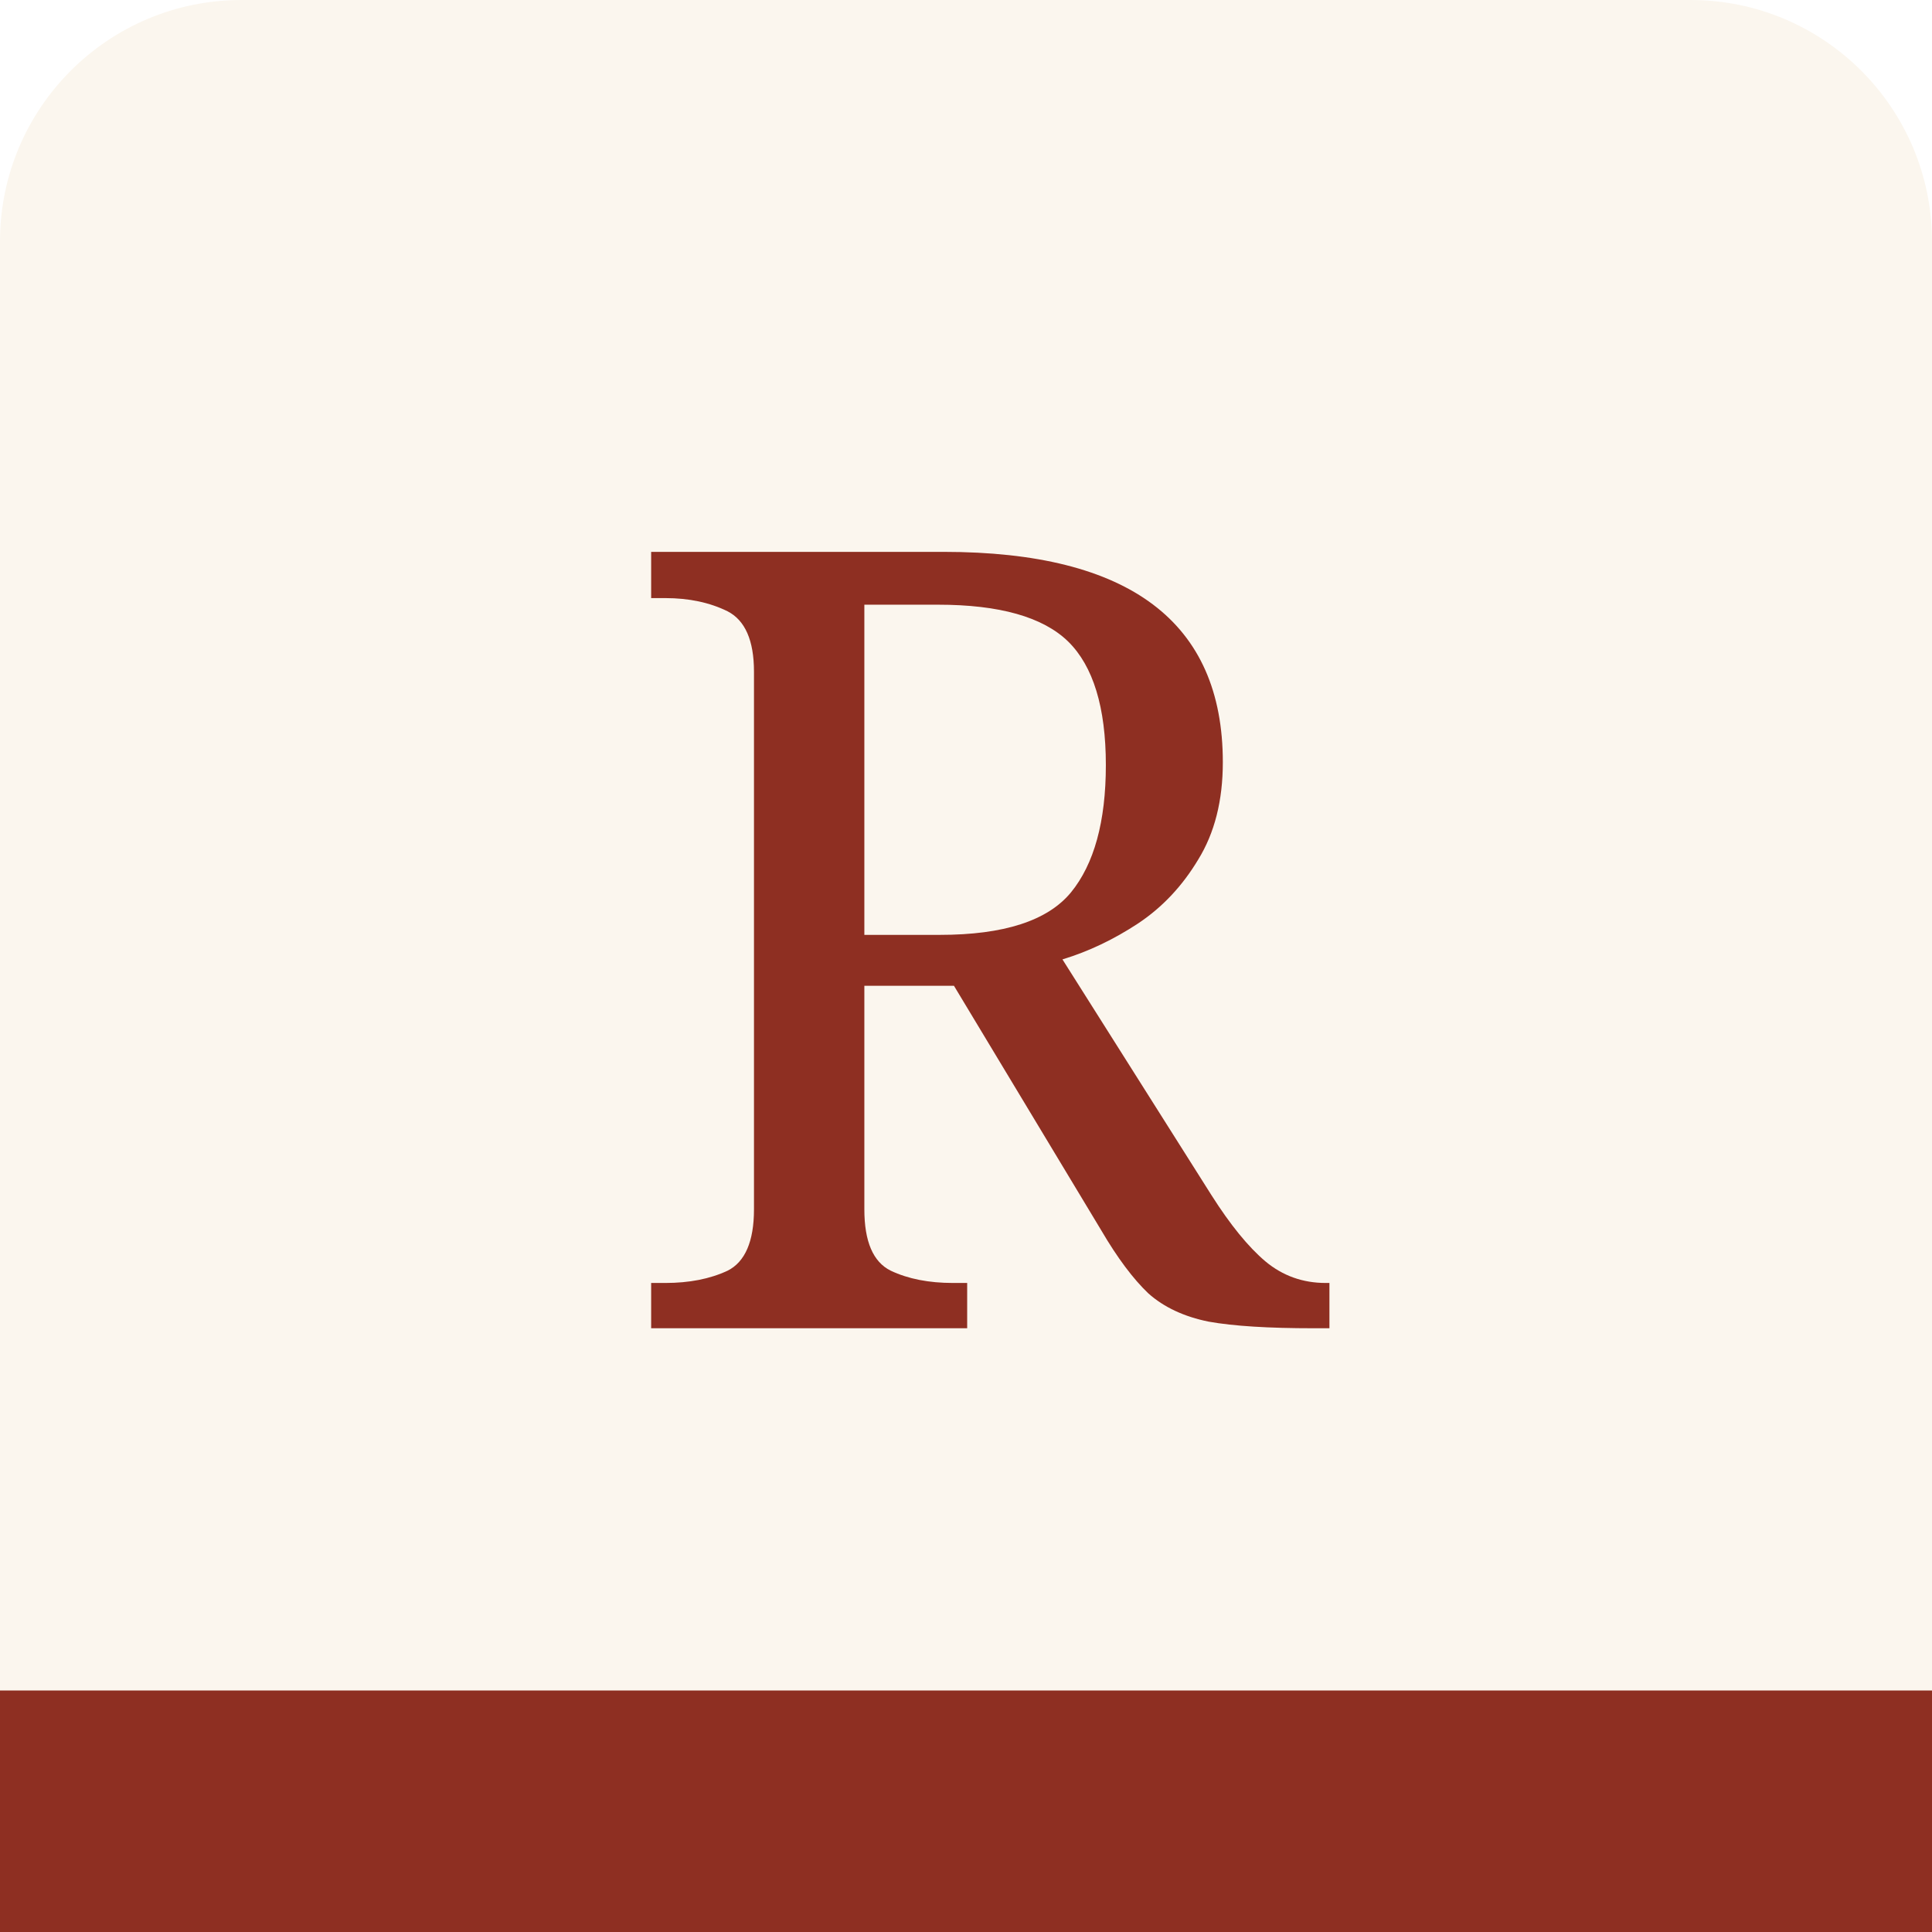
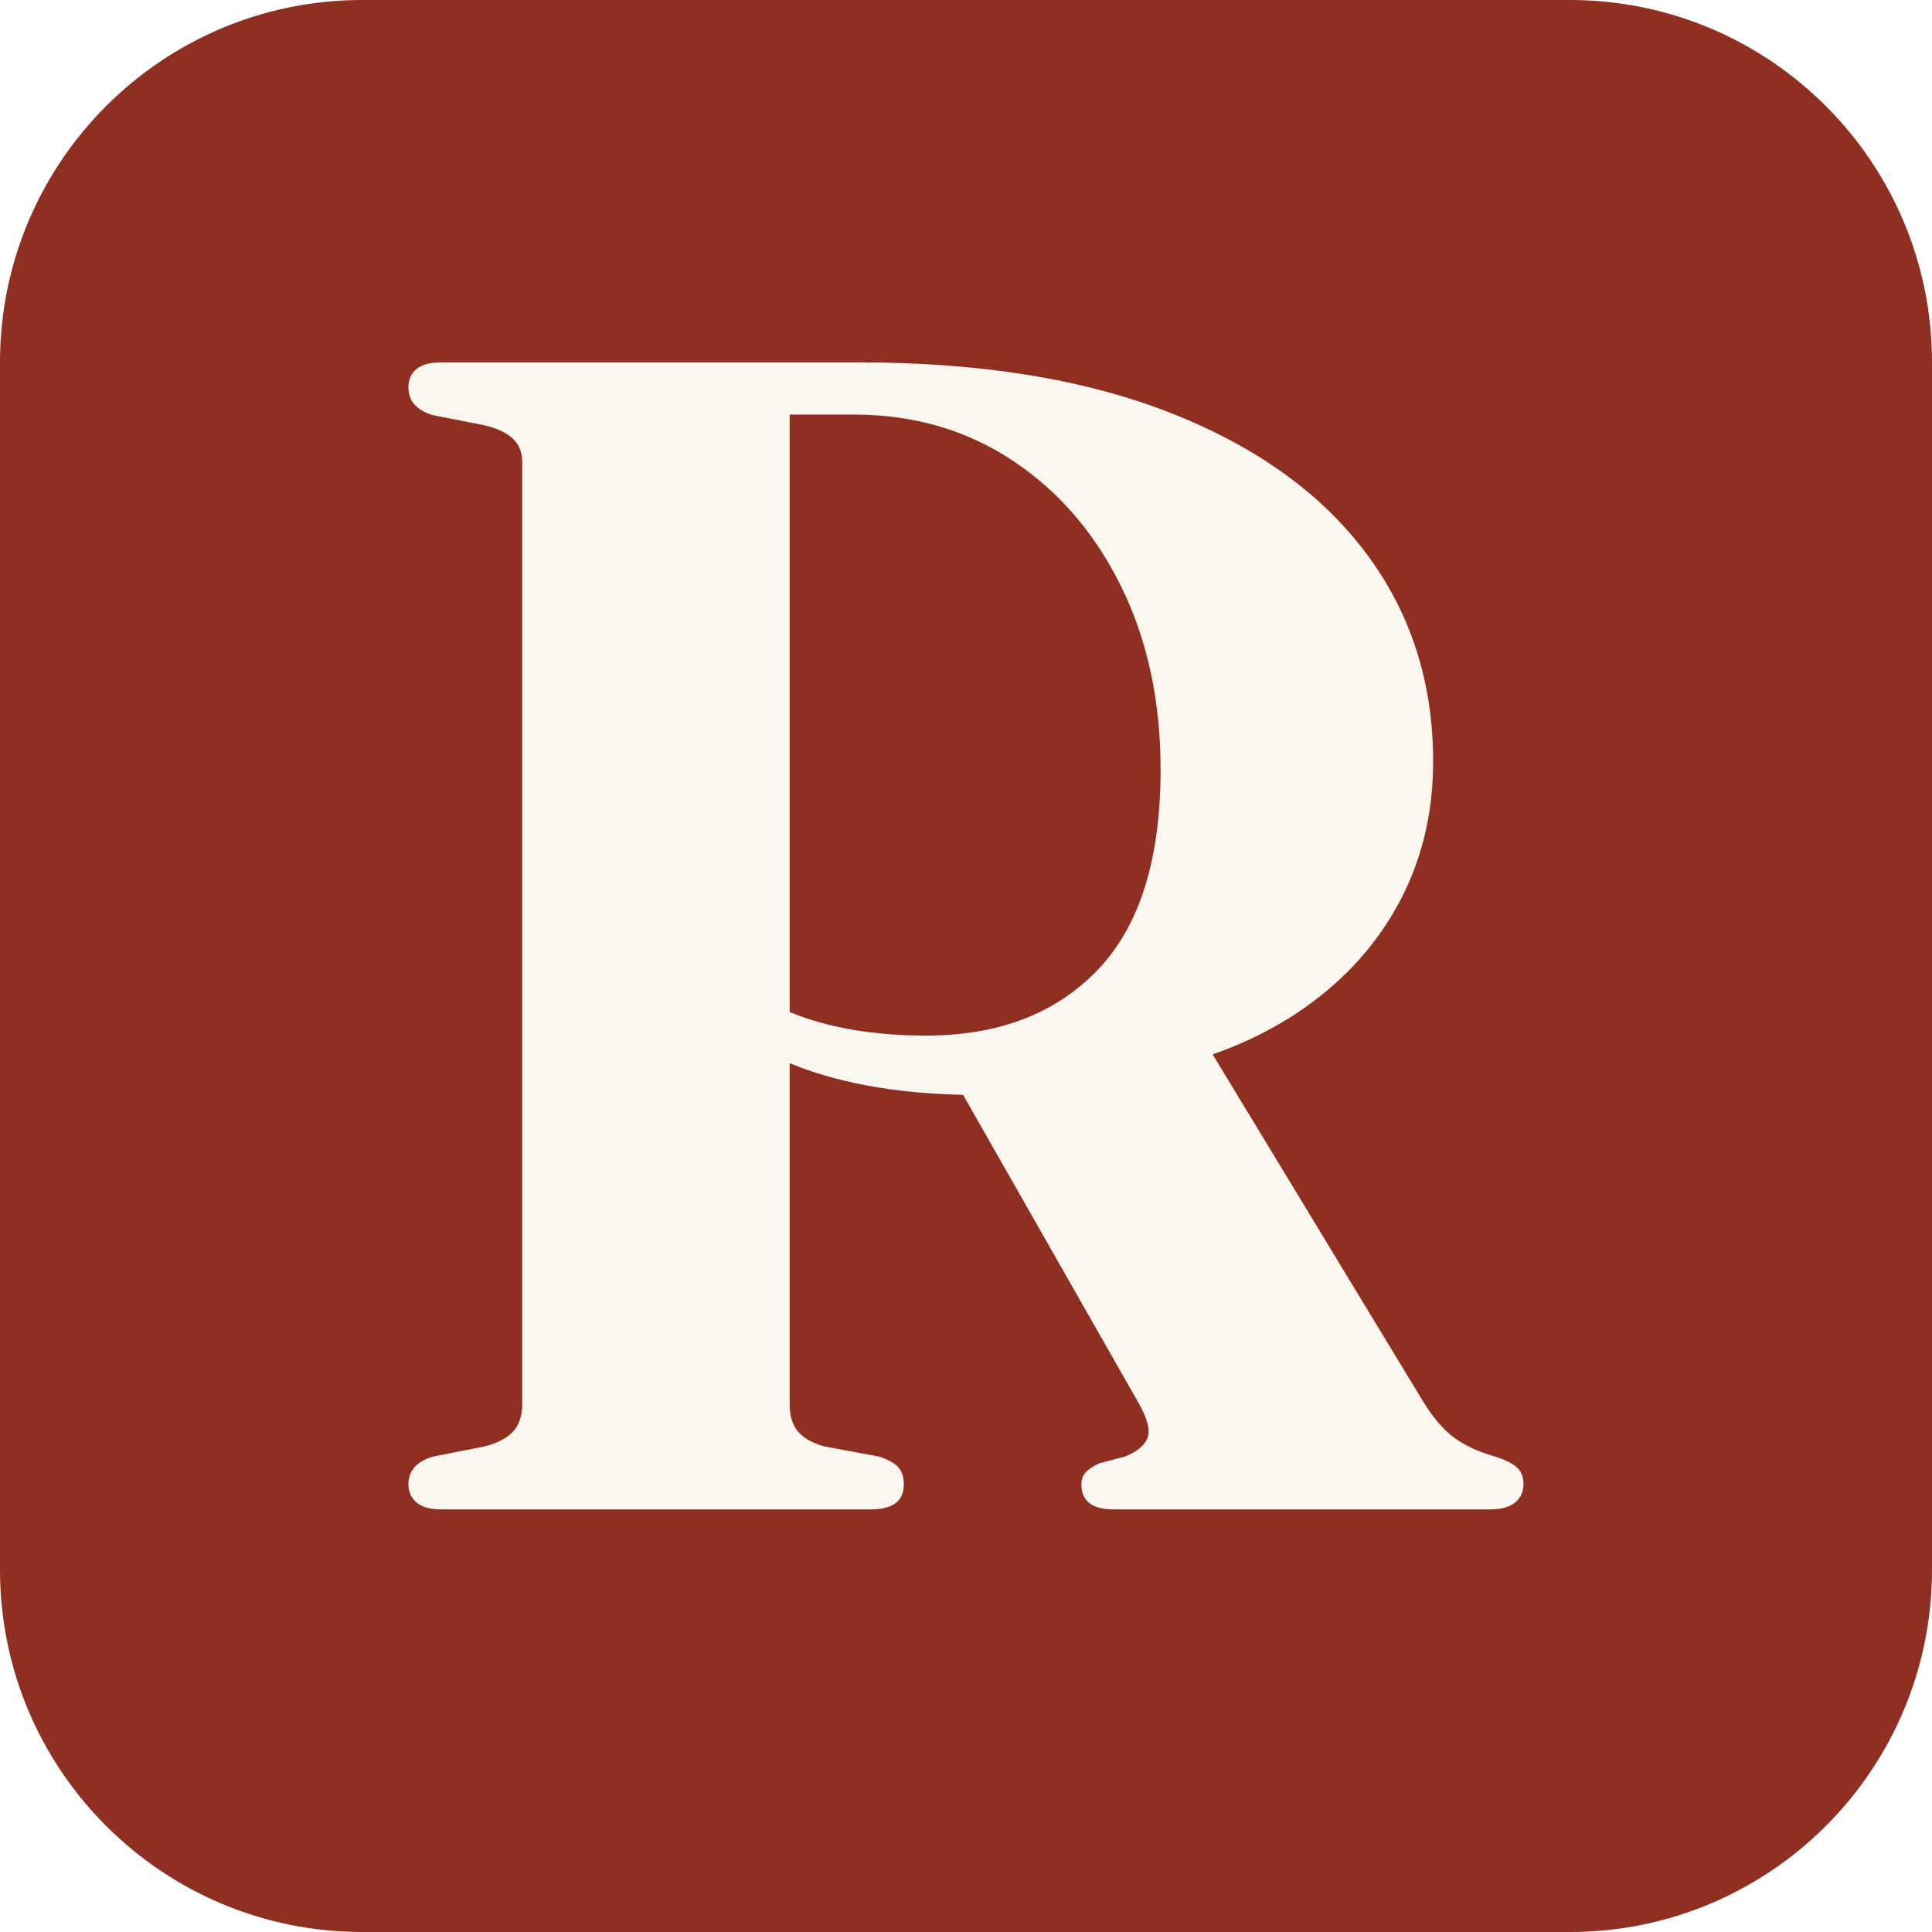
- <svg xmlns="http://www.w3.org/2000/svg" viewBox="0 0 32 32">
-   <rect width="32" height="32" rx="4" fill="#FBF6EE" />
-   <rect x="0" y="28" width="32" height="4" fill="#8E2F22" />
-   <text x="16" y="22" text-anchor="middle" font-family="Georgia, serif" font-size="18" fill="#8E2F22">R</text>
+ <svg xmlns="http://www.w3.org/2000/svg" viewBox="0 0 64 64">
+   <rect width="64" height="64" rx="12" fill="#8E2F22" />
+   <path transform="translate(11.21 50.00) scale(0.02714)" d="M1336.22 -912.912Q1336.22 -815.387 1292.259 -736.263Q1248.298 -657.139 1167.738 -604.387Q1087.178 -551.635 975.308 -531.597Q942.434 -525.891 912.657 -519.861Q882.88 -513.832 852.519 -509.762Q822.158 -505.691 786.286 -505.691Q715.385 -505.691 658.672 -514.995Q601.96 -524.299 557.304 -542.028Q512.648 -559.758 476.862 -584.625L484.147 -645.05Q514.574 -622.013 550.682 -607.131Q586.79 -592.25 628.562 -585.271Q670.334 -578.293 717.348 -578.293Q849.833 -578.293 926.69 -658.396Q1003.546 -738.499 1003.546 -902.71Q1003.546 -1028.611 955.408 -1126.449Q907.271 -1224.286 822.695 -1280.282Q738.118 -1336.278 629.176 -1336.278H550.781V-128.766Q550.781 -107.049 560.906 -95.08Q571.032 -83.111 592.792 -76.895L660.355 -64.377Q677.632 -58.45 683.884 -50.828Q690.136 -43.207 690.136 -30.527Q690.136 0.0 649.977 0.0H125.605Q105.077 0.0 95.261 -8.495Q85.445 -16.989 85.445 -30.527Q85.445 -55.49 115.226 -64.377L178.736 -76.895Q201.947 -82.919 213.16 -94.984Q224.373 -107.049 224.373 -128.766V-1278.215Q224.373 -1296.124 213.001 -1306.836Q201.629 -1317.548 178.736 -1323.105L115.226 -1335.623Q85.445 -1344.51 85.445 -1369.473Q85.445 -1383.694 95.261 -1391.847Q105.077 -1400.0 125.605 -1400.0H635.432Q857.925 -1400.0 1014.533 -1338.777Q1171.14 -1277.555 1253.68 -1167.945Q1336.22 -1058.336 1336.22 -912.912ZM744.196 -538.032 1056.054 -573.541 1324.087 -131.497Q1342.911 -101.049 1362.81 -86.843Q1382.709 -72.636 1412.178 -64.335Q1431.717 -58.007 1439.099 -50.607Q1446.482 -43.207 1446.482 -30.527Q1446.482 -16.989 1436.41 -8.495Q1426.338 0.0 1405.64 0.0H946.1Q906.879 0.0 906.879 -30.527Q906.879 -39.581 912.095 -45.19Q917.311 -50.799 928.66 -56.228L960.469 -64.586Q983.138 -73.964 987.825 -88.062Q992.512 -102.159 976.309 -130.5Z" fill="#FBF6EE" />
</svg>
